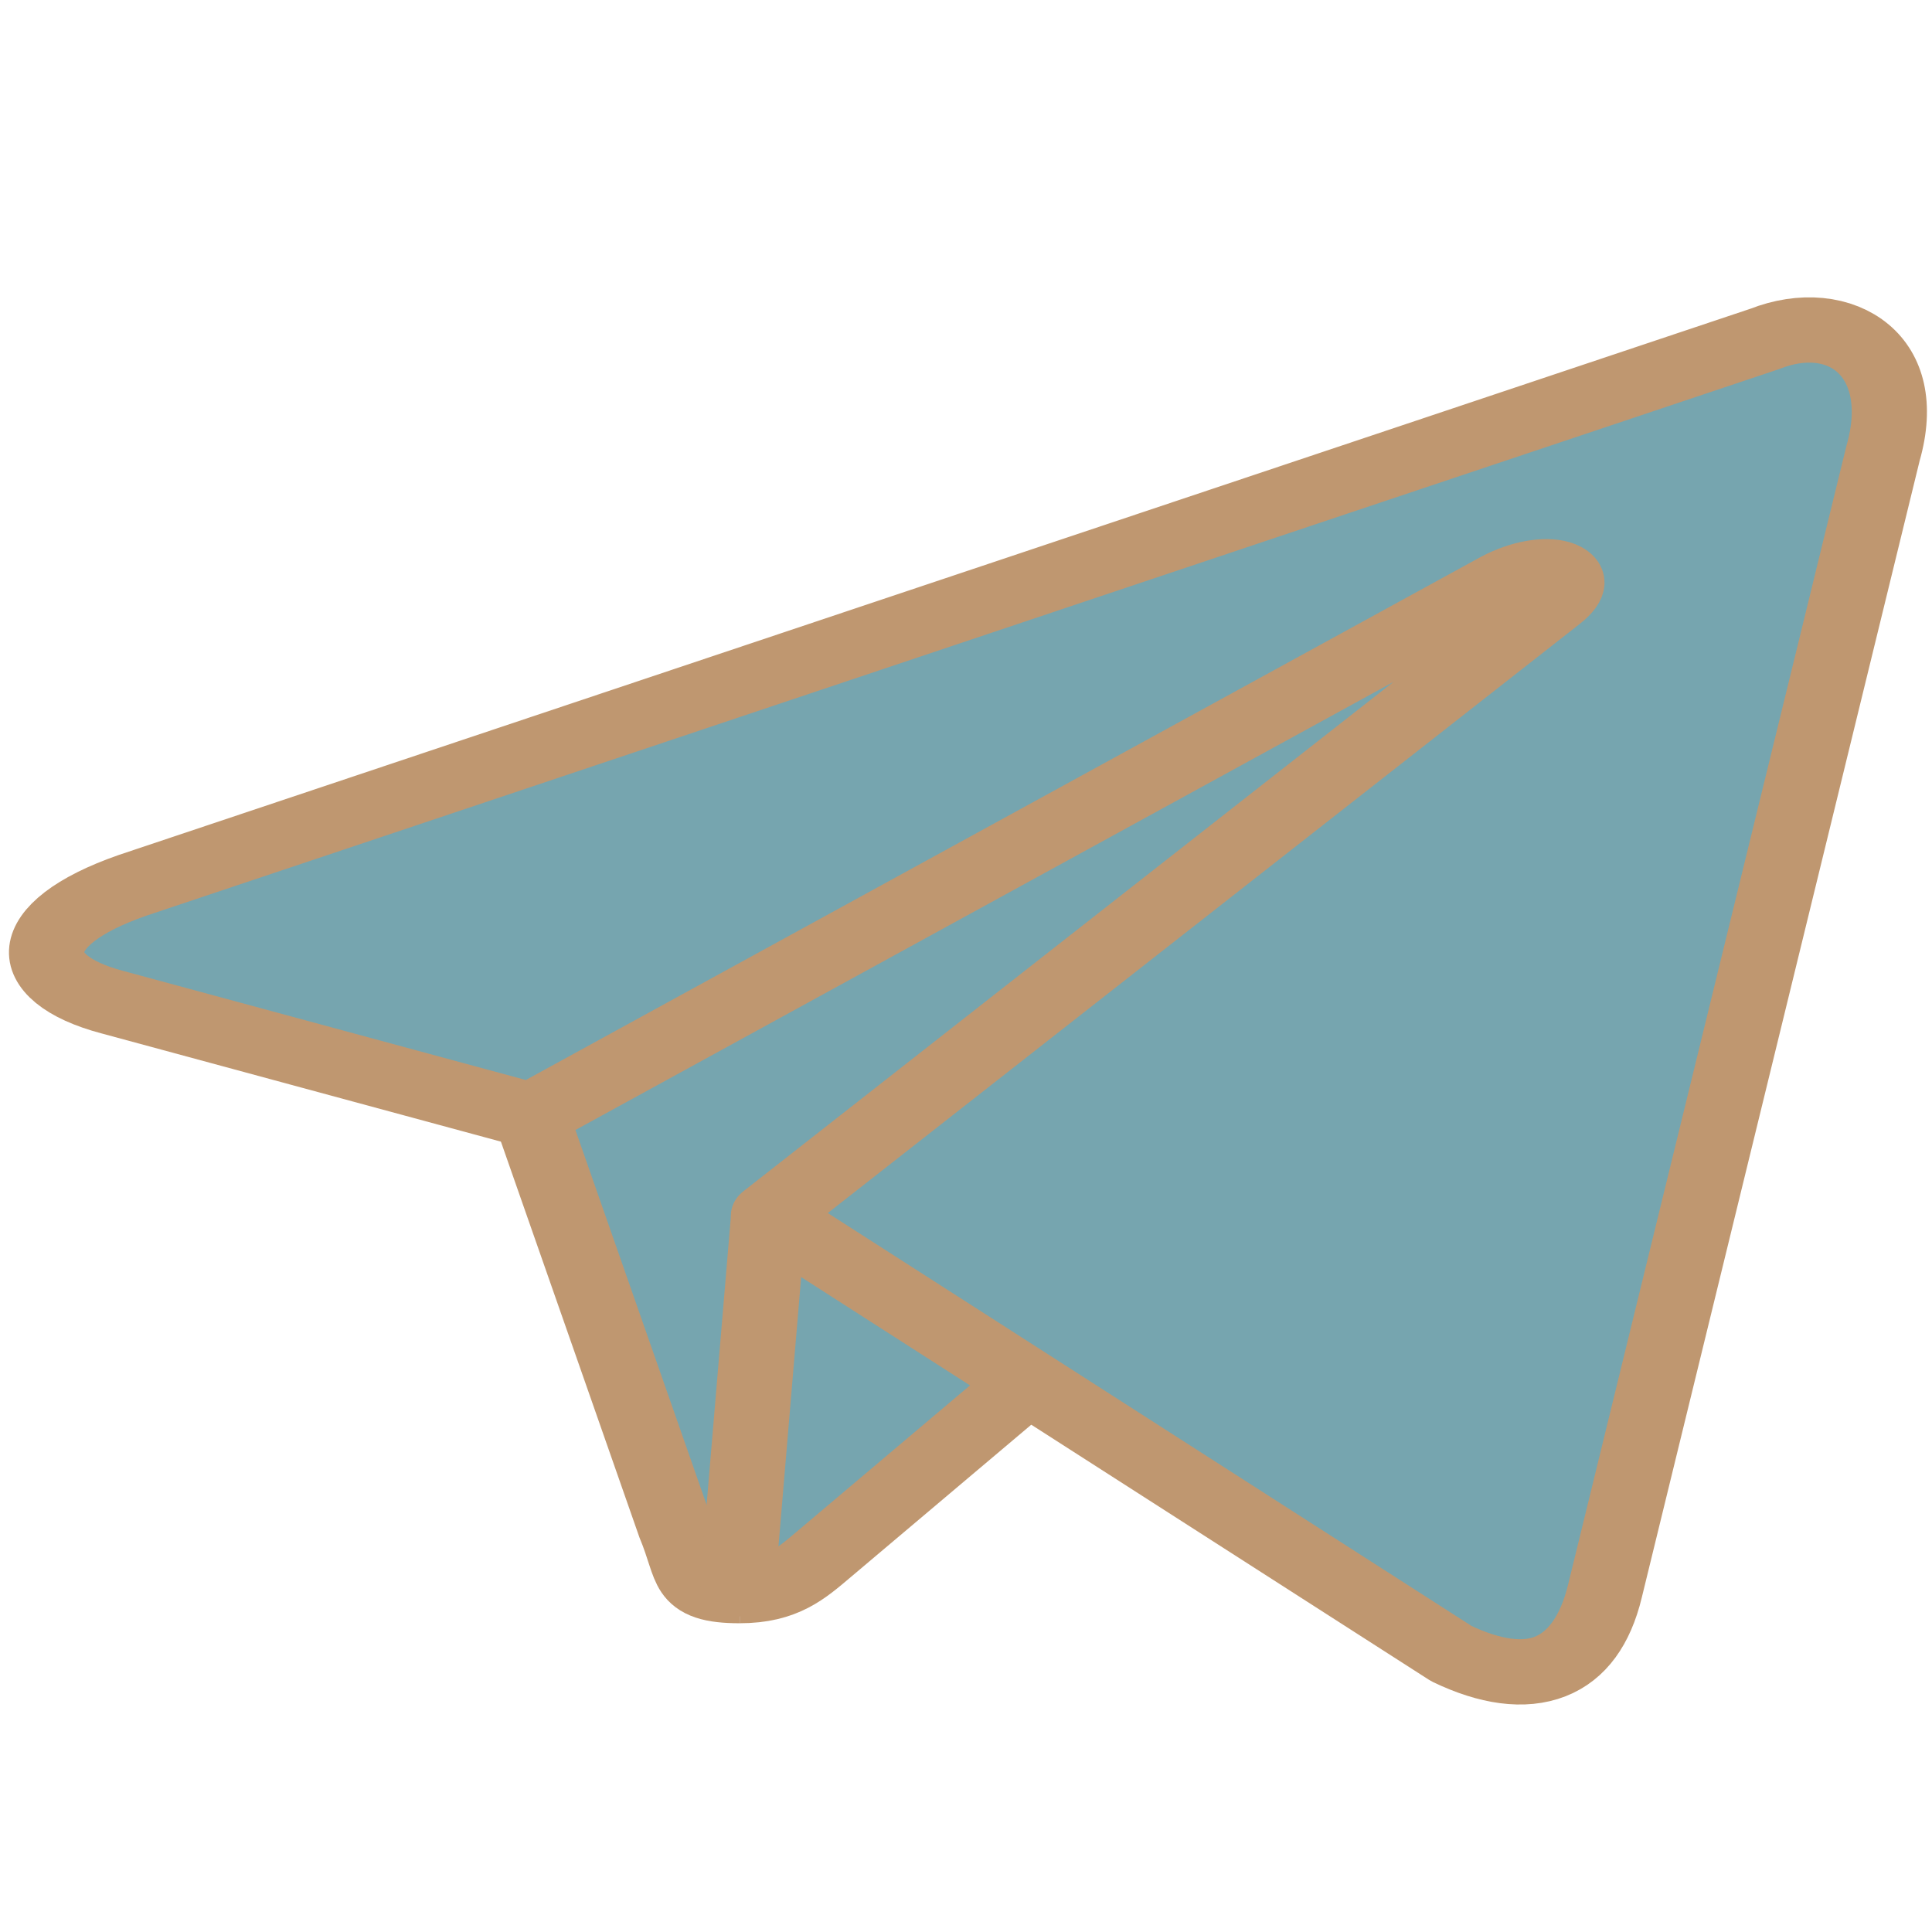
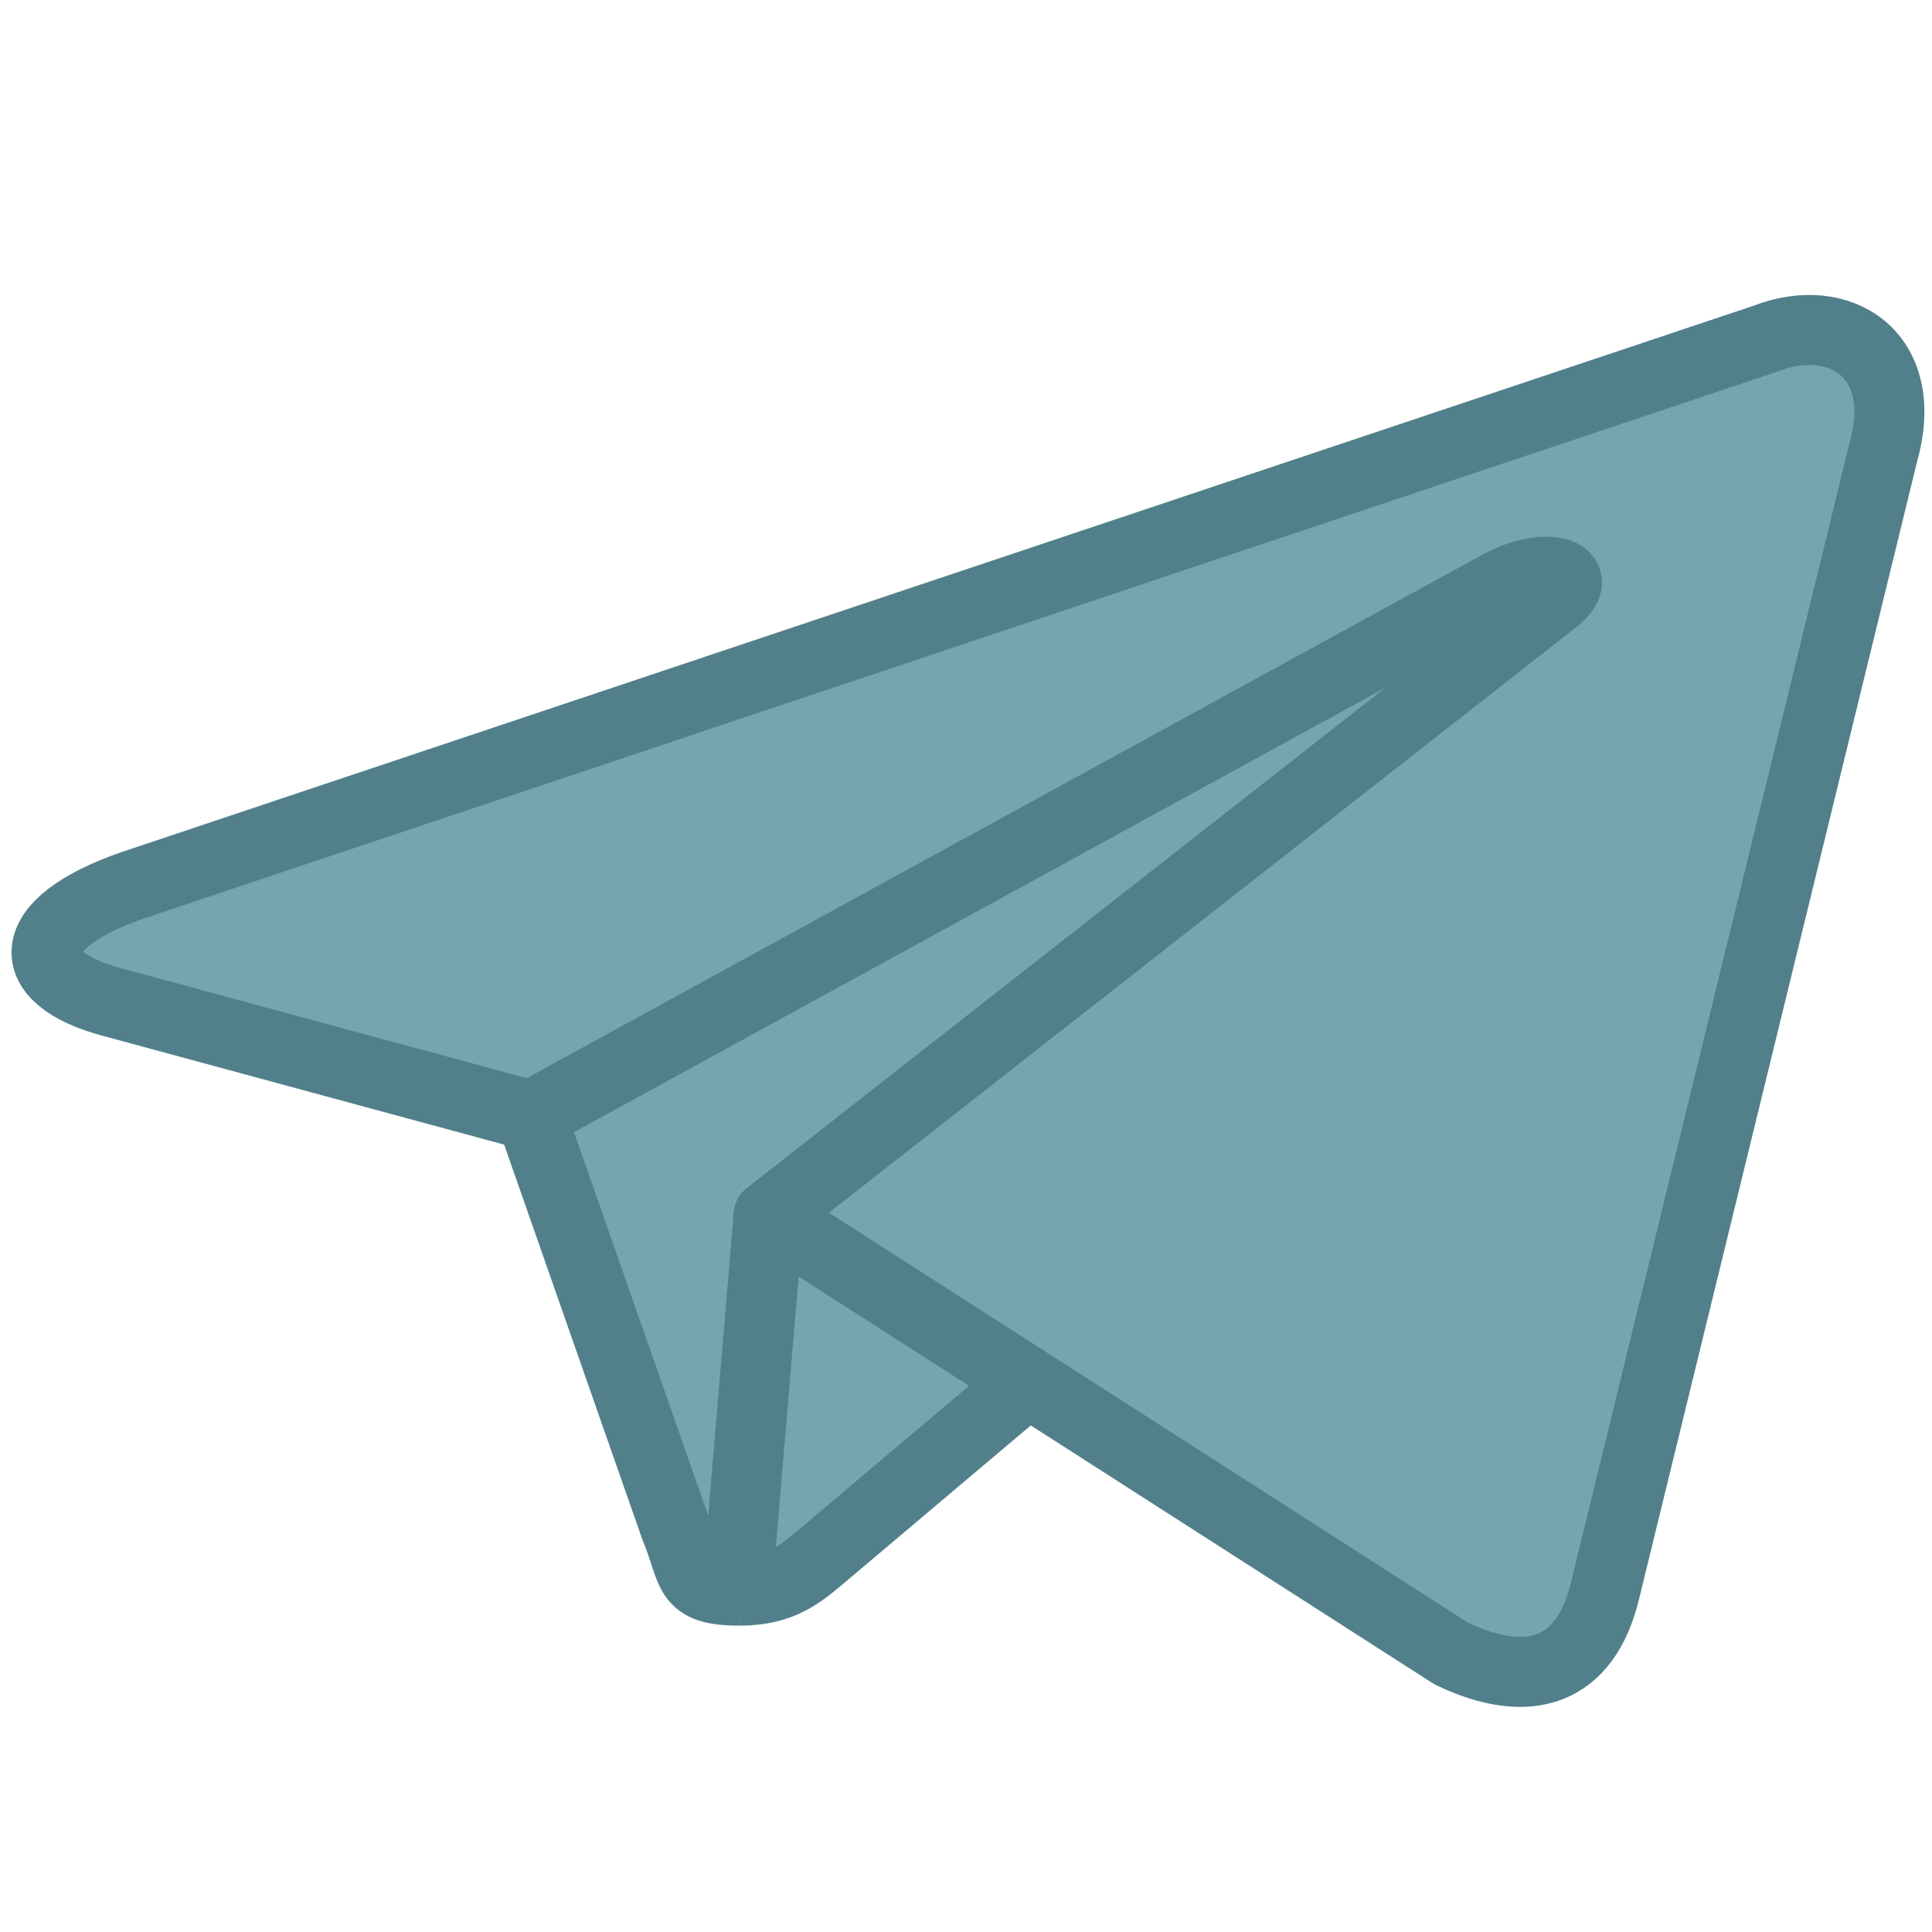
<svg xmlns="http://www.w3.org/2000/svg" version="1.1" width="256" height="256" viewBox="0 0 256 256" xml:space="preserve" id="svg4">
  <defs id="defs1">
    <linearGradient id="SVGID_1" gradientUnits="userSpaceOnUse" x1="58.19" y1="75.759" x2="35.69" y2="23.289" gradientTransform="matrix(2.81,0,0,2.81,1.406593,1.406593)">
      <stop offset="0%" style="stop-color:rgb(55,174,226);stop-opacity: 1" id="stop1" />
      <stop offset="100%" style="stop-color:rgb(30,150,200);stop-opacity: 1" id="stop2" />
    </linearGradient>
  </defs>
-   <g id="g5" transform="matrix(1.775752,0,0,1.541716,-87.86522,-75.70654)">
-     <path d="m 104.674,185.813 c -4.097,0 -3.4,-1.546 -4.814,-5.449 L 87.814,140.721 180.544,85.707" style="fill:#76a5af;fill-opacity:1;fill-rule:nonzero;stroke:#bf9770;stroke-width:5.61;stroke-linecap:butt;stroke-linejoin:miter;stroke-miterlimit:10;stroke-dasharray:none;stroke-opacity:1" stroke-linecap="round" id="path2" />
-     <path d="m 104.674,185.813 c 3.161,0 4.558,-1.444 6.322,-3.161 l 16.86,-16.394 -21.03,-12.682" style="fill:#76a5af;fill-opacity:1;fill-rule:nonzero;stroke:#bf9770;stroke-width:5.61;stroke-linecap:butt;stroke-linejoin:miter;stroke-miterlimit:10;stroke-dasharray:none;stroke-opacity:1" stroke-linecap="round" id="path3" />
-     <path d="m 106.824,153.579 50.959,37.648 c 5.817,3.209 10.012,1.548 11.462,-5.398 L 189.988,88.081 c 2.124,-8.514 -3.246,-12.378 -8.809,-9.852 L 59.374,125.196 c -8.315,3.335 -8.264,7.975 -1.515,10.04 l 31.258,9.756 72.363,-45.654 c 3.417,-2.071 6.553,-0.958 3.979,1.326 z" style="fill:#76a5af;fill-opacity:1;fill-rule:nonzero;stroke:#bf9770;stroke-width:5.61;stroke-linecap:round;stroke-linejoin:round;stroke-miterlimit:10;stroke-dasharray:none;stroke-opacity:1" stroke-linecap="round" id="path4" />
-     <path style="fill:#76a5af;fill-opacity:1;stroke:#bf9770;stroke-width:5.61;stroke-linecap:round;stroke-linejoin:round;stroke-dasharray:none;stroke-opacity:1;paint-order:fill markers stroke" d="m 104.522,185.227 2.303,-31.483" id="path5" />
-   </g>
+   <path d="m 98.01,210.764 c -7.275,0 -6.038,-2.383 -8.548,-8.4 L 68.071,141.245 232.736,56.429" style="fill:#76a5af;fill-opacity:1;fill-rule:nonzero;stroke:#51808a;stroke-width:9.282;stroke-linecap:butt;stroke-linejoin:miter;stroke-miterlimit:10;stroke-dasharray:none;stroke-opacity:1" stroke-linecap="round" id="path2" />
+   <path d="m 98.01,210.764 c 5.614,0 8.094,-2.227 11.227,-4.874 l 29.939,-25.274 -37.344,-19.551" style="fill:#76a5af;fill-opacity:1;fill-rule:nonzero;stroke:#51808a;stroke-width:9.282;stroke-linecap:butt;stroke-linejoin:miter;stroke-miterlimit:10;stroke-dasharray:none;stroke-opacity:1" stroke-linecap="round" id="path3" />
+   <path d="m 101.827,161.069 90.491,58.043 c 10.329,4.947 17.779,2.387 20.354,-8.322 L 249.507,60.089 C 253.28,46.963 243.744,41.006 233.864,44.901 L 17.568,117.309 C 2.803,122.452 2.893,129.604 14.879,132.788 L 70.386,147.83 198.885,77.444 c 6.068,-3.193 11.636,-1.477 7.066,2.045 z" style="fill:#76a5af;fill-opacity:1;fill-rule:nonzero;stroke:#51808a;stroke-width:9.282;stroke-linecap:round;stroke-linejoin:round;stroke-miterlimit:10;stroke-dasharray:none;stroke-opacity:1" stroke-linecap="round" id="path4" />
+   <path style="fill:#76a5af;fill-opacity:1;stroke:#51808a;stroke-width:9.282;stroke-linecap:round;stroke-linejoin:round;stroke-dasharray:none;stroke-opacity:1;paint-order:fill markers stroke" d="M 97.739,209.862 101.829,161.323" id="path5" />
</svg>
